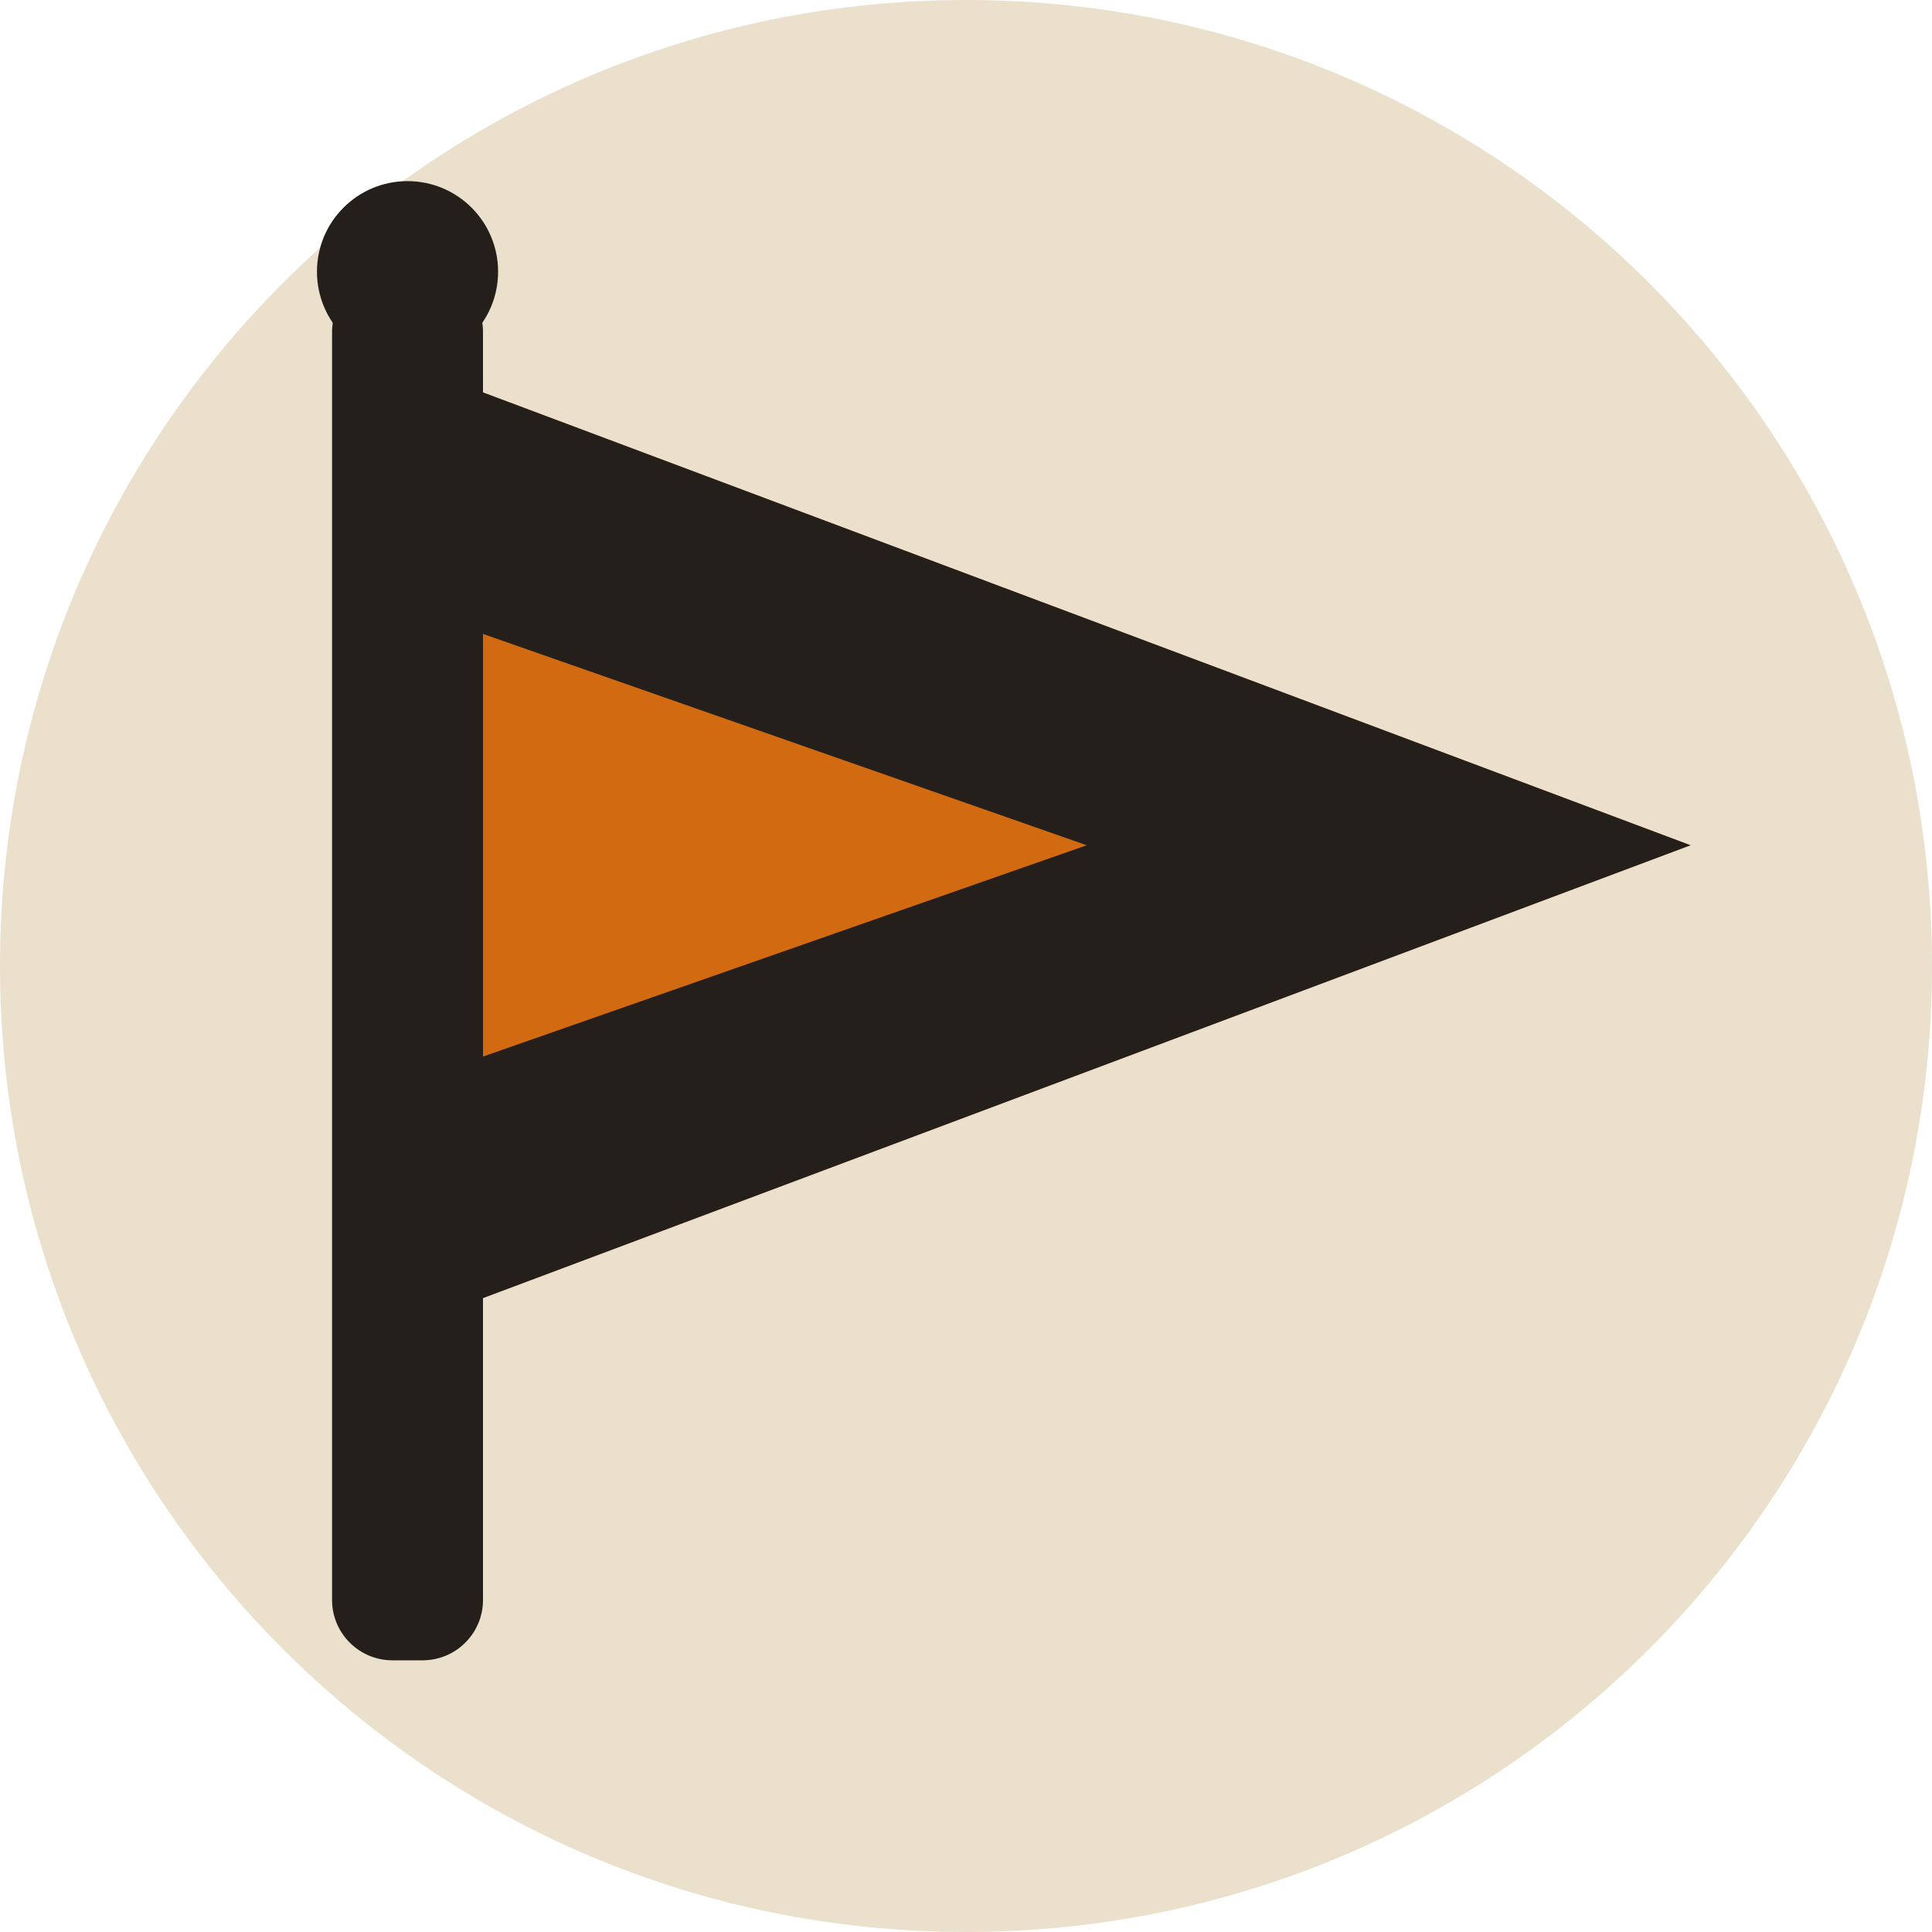
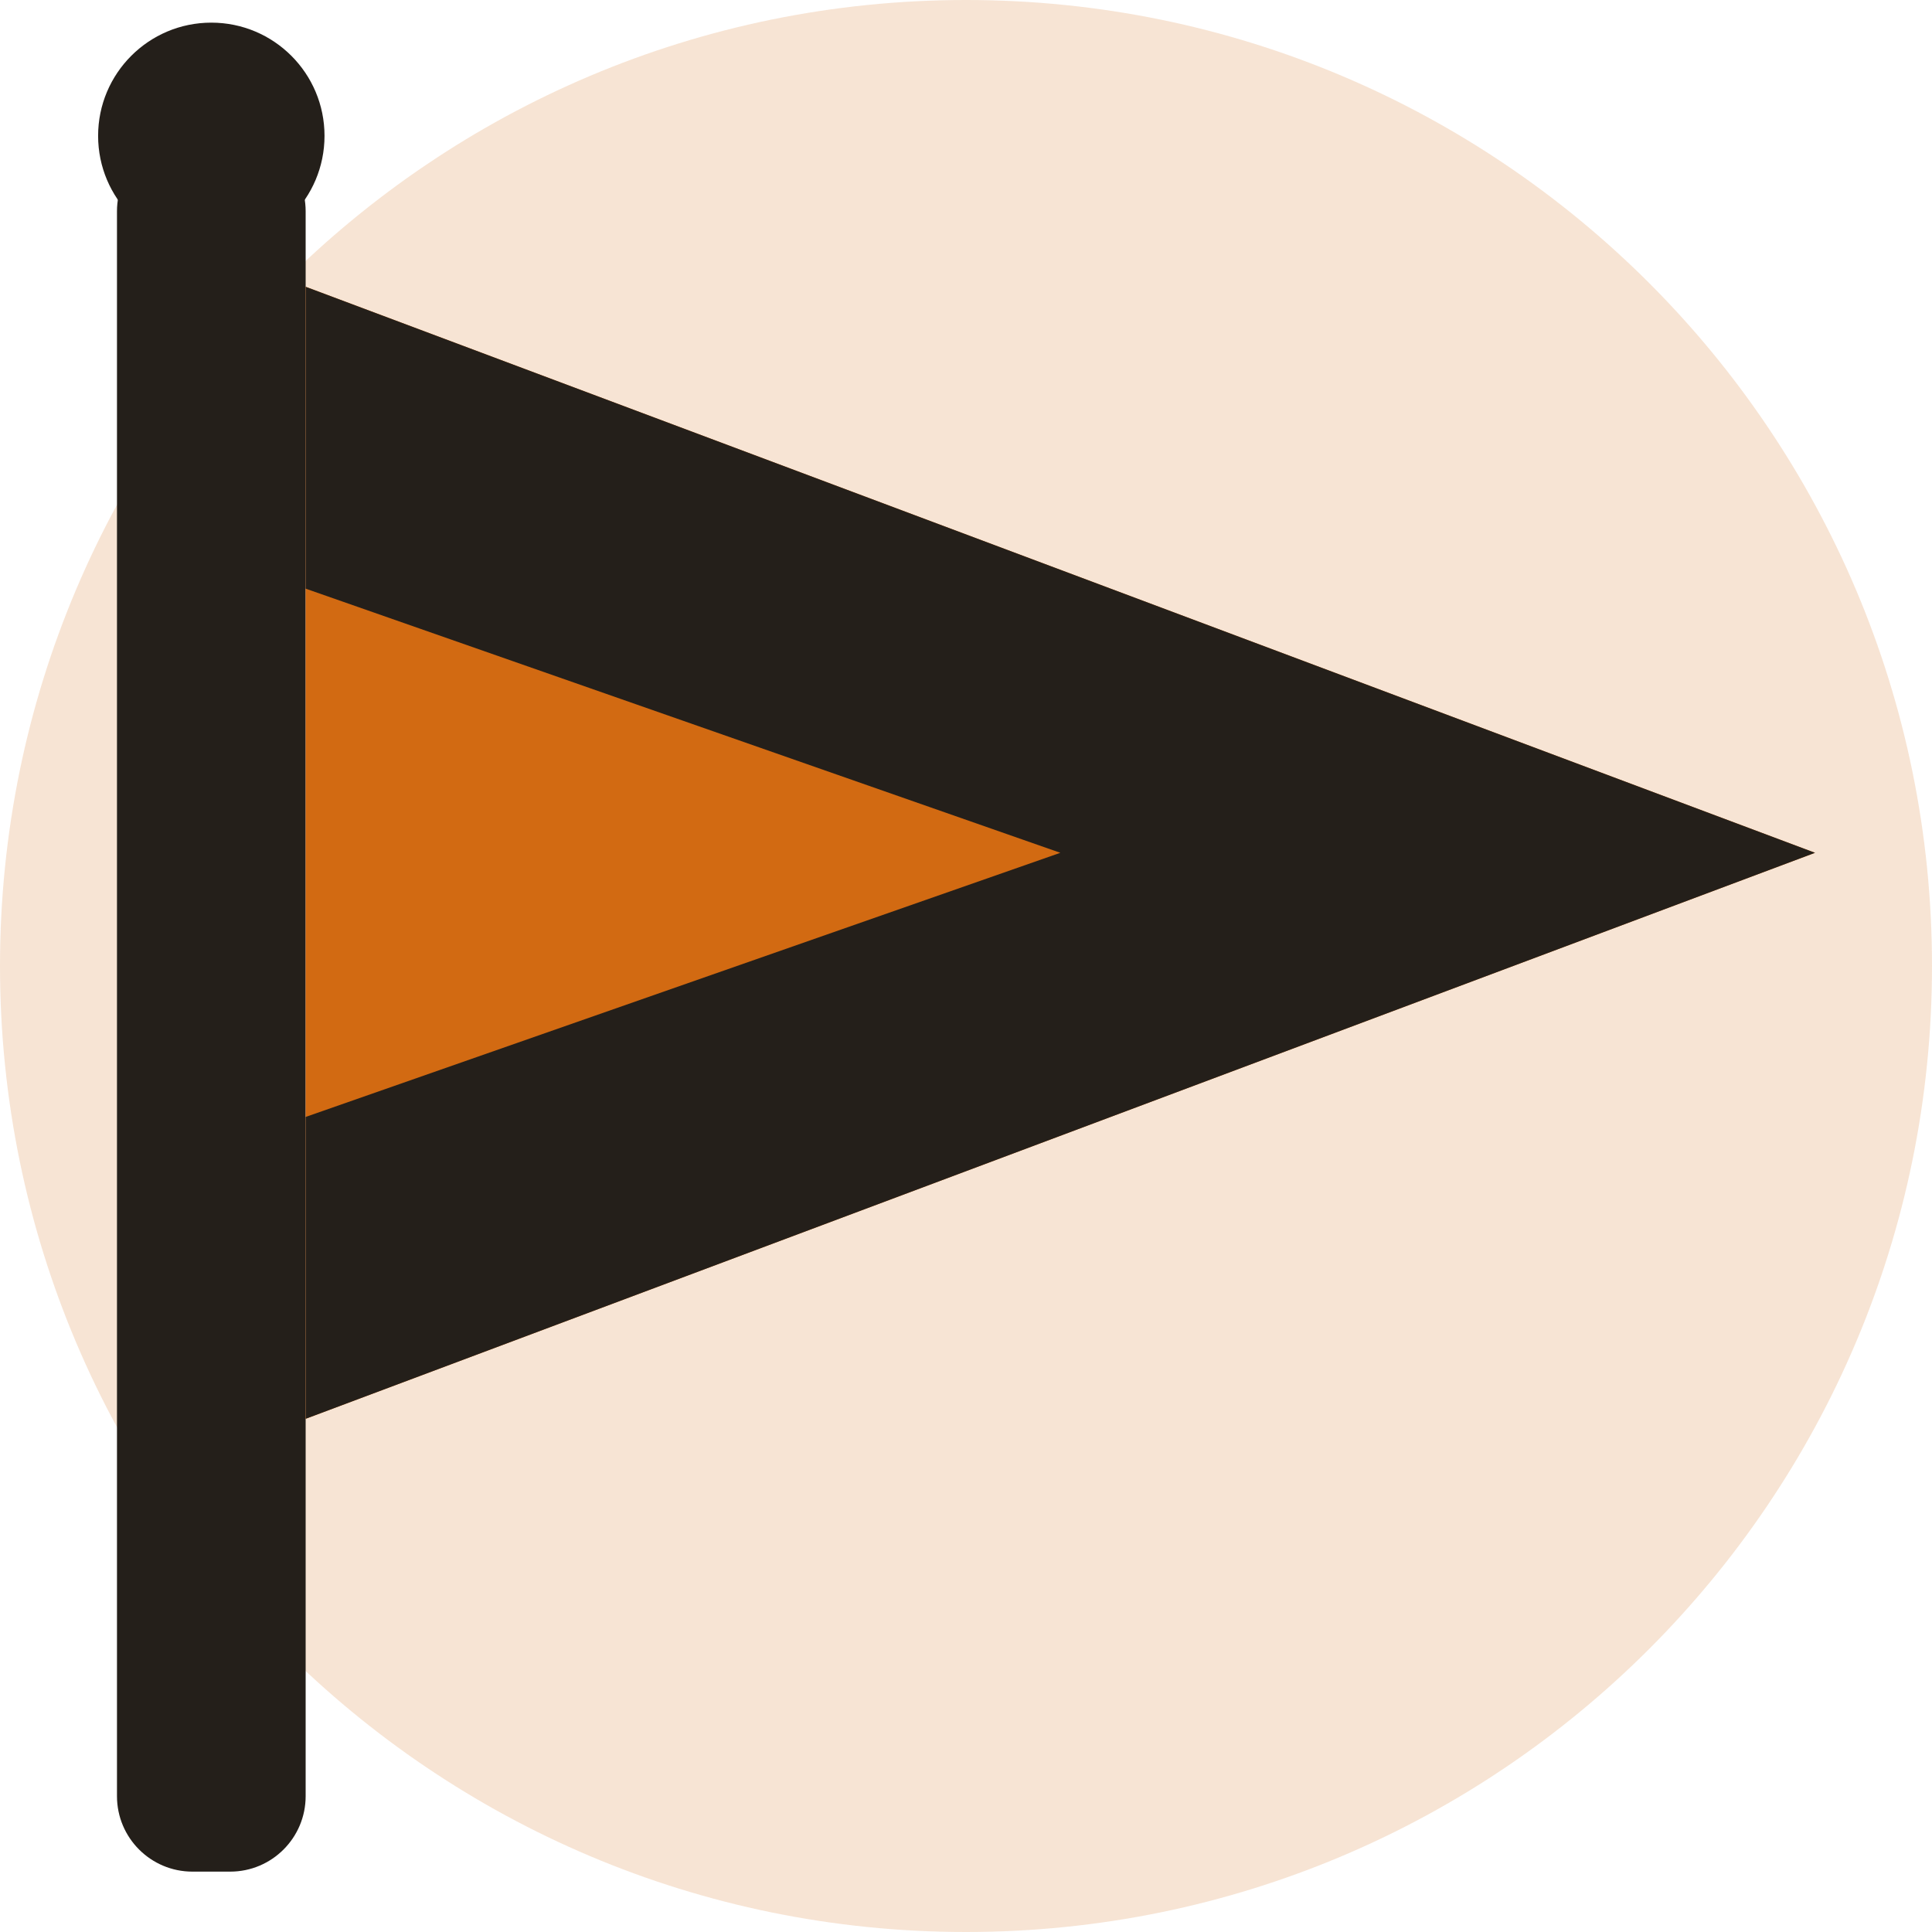
<svg xmlns="http://www.w3.org/2000/svg" viewBox="0 0 64 64" width="64" height="64">
-   <circle cx="32" cy="32" r="32" fill="#EAE0CC" />
-   <rect x="11" y="9" width="5" height="46" rx="2" fill="#241F1A" />
-   <circle cx="13.5" cy="9" r="3" fill="#241F1A" />
-   <path d="M16 13 L56 28 L16 43 Z" fill="#D26A12" />
-   <path d="M16 13 L16 21 L36 28 L16 35 L16 43 L56 28 Z" fill="#241F1A" />
+   <circle cx="32" cy="32" r="32" fill="#D26A12" opacity=".18" />
+   <g transform="translate(32 32) scale(1.25) translate(-33.5 -31)">
+     <rect x="11" y="9" width="5" height="46" rx="2" fill="#241F1A" />
+     <circle cx="13.5" cy="9" r="3" fill="#241F1A" />
+     <path d="M16 13 L56 28 L16 43 Z" fill="#D26A12" />
+     <path d="M16 13 L16 21 L36 28 L16 35 L16 43 L56 28 Z" fill="#241F1A" />
+   </g>
</svg>
